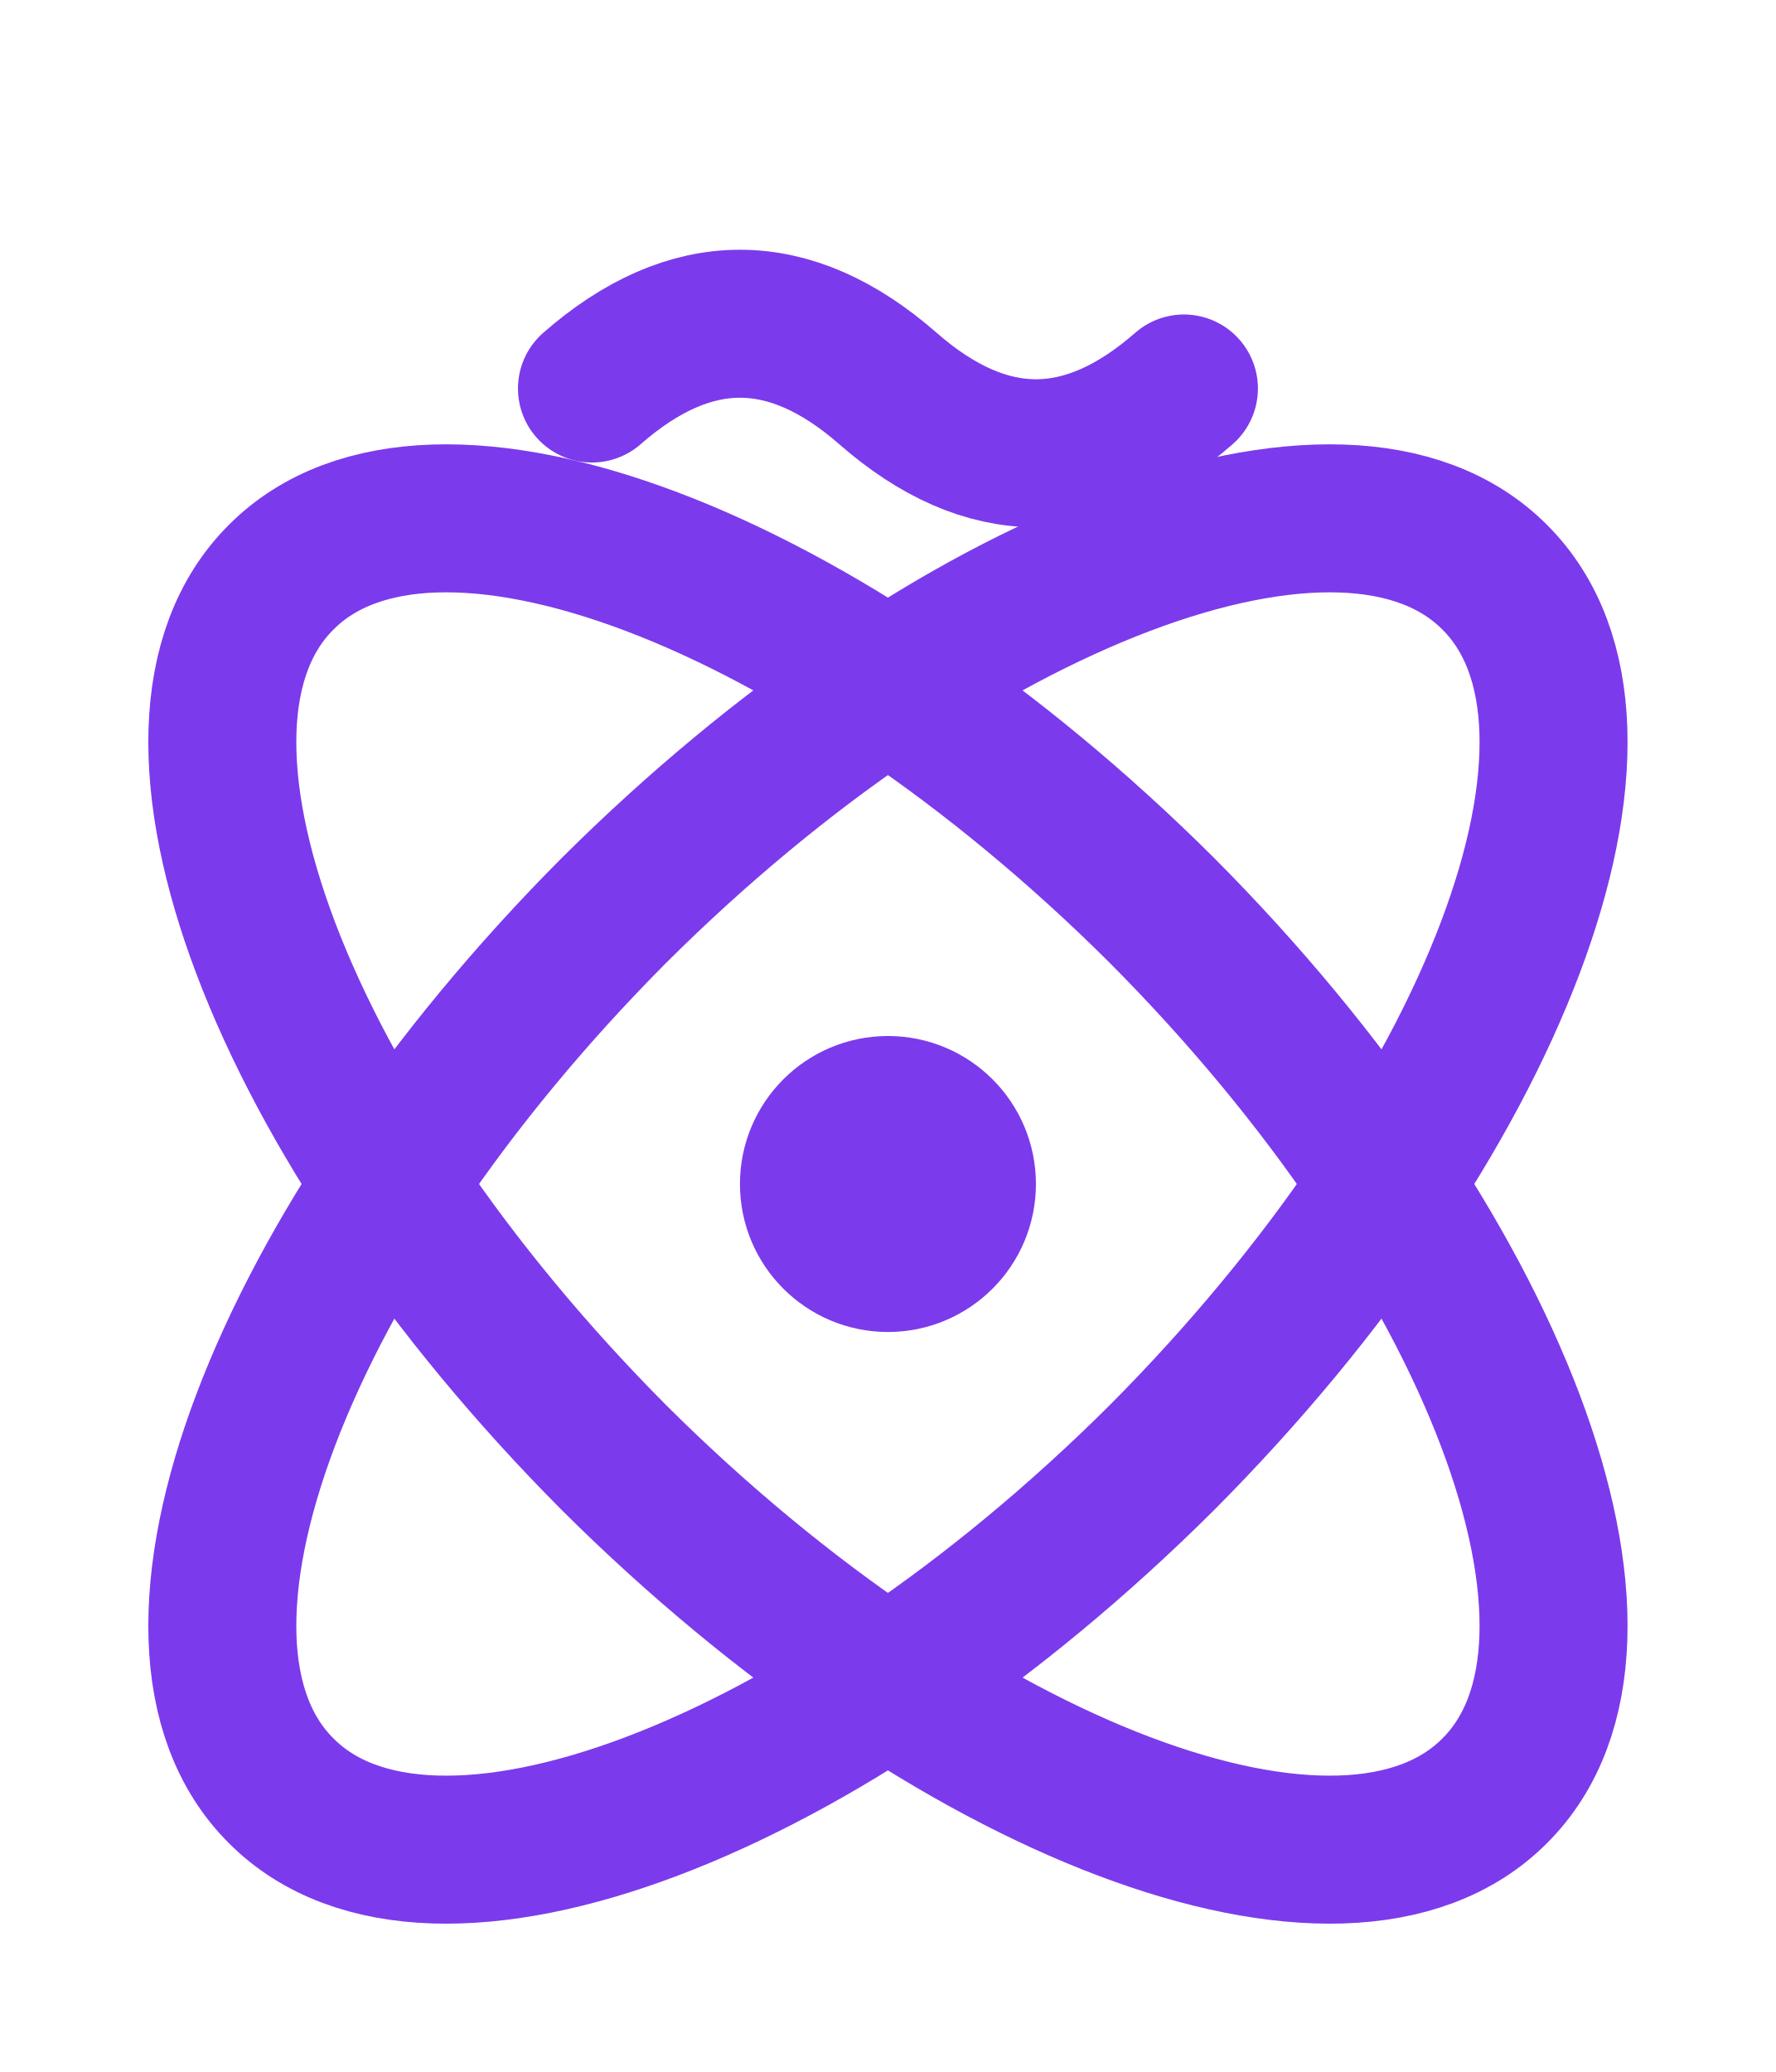
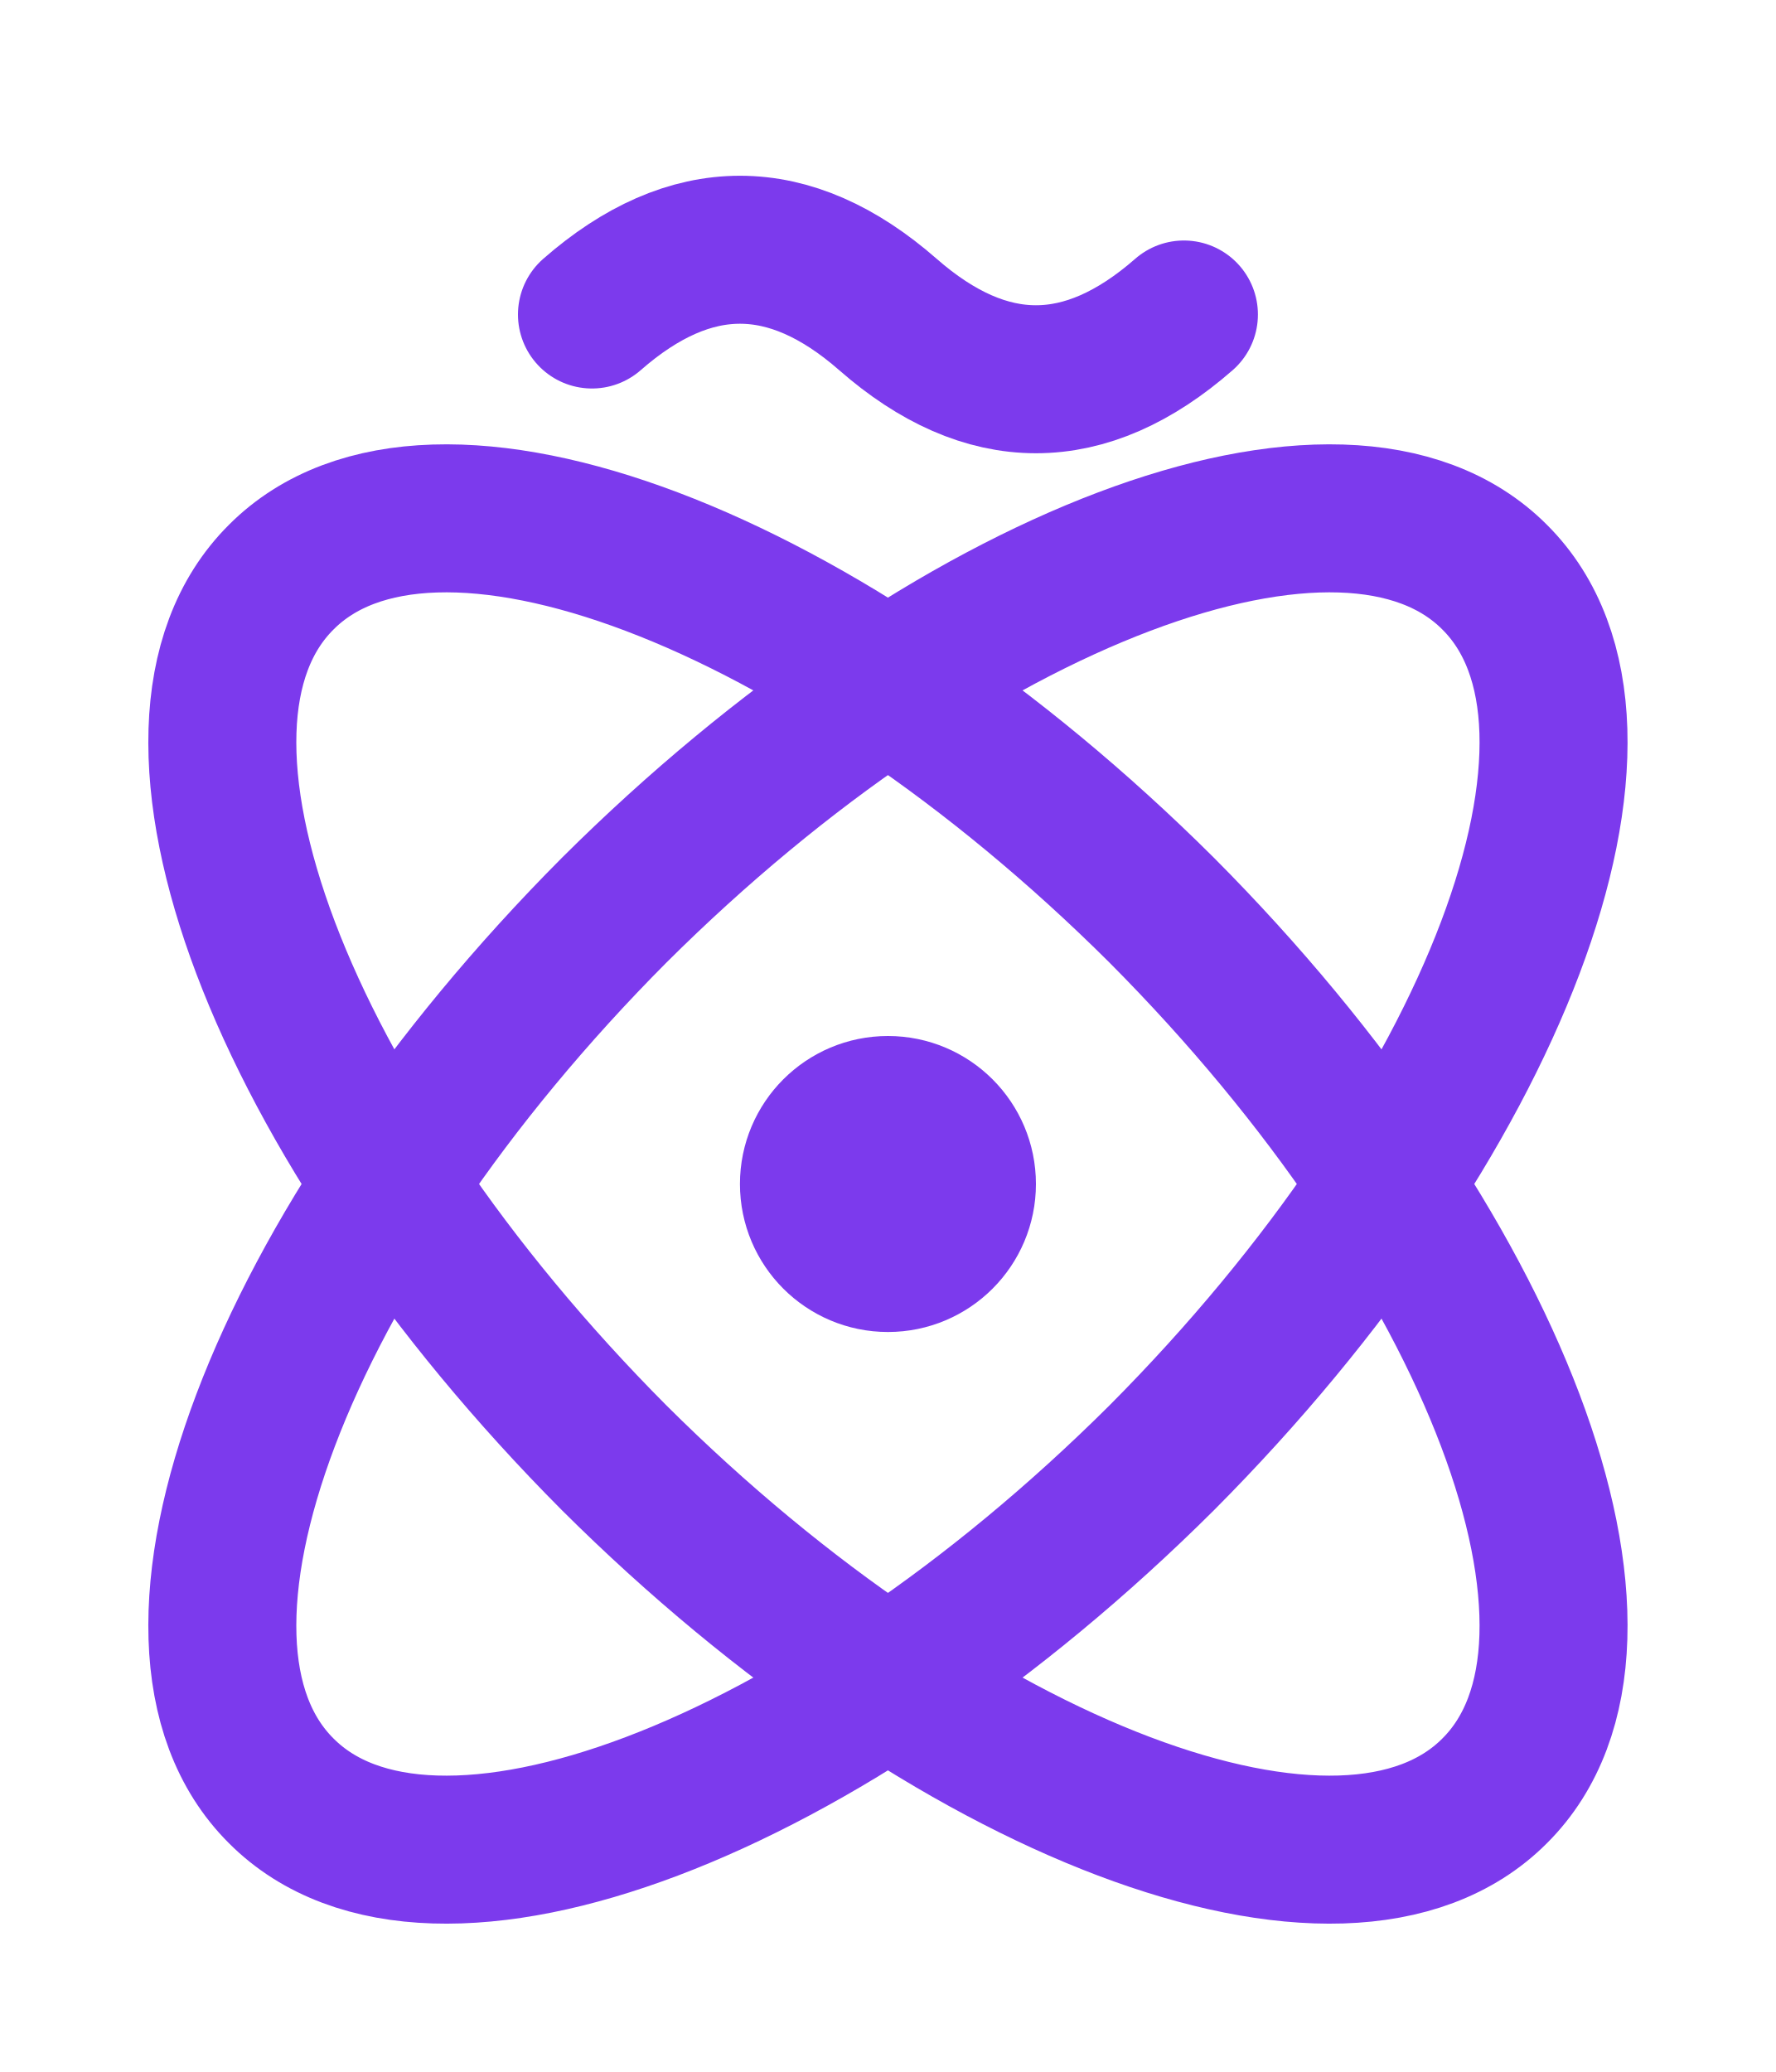
<svg xmlns="http://www.w3.org/2000/svg" width="24" height="28" viewBox="0 0 24 28" fill="none" stroke="#7c3aed" stroke-width="2" stroke-linecap="round" stroke-linejoin="round">
-   <path d="M 8 5.25 Q 10 3.5 12 5.25 T 16 5.25" />
+   <path d="M 8 4.25 Q 10 2.5 12 4.25 T 16 4.25" />
  <g transform="translate(0, 4)">
    <circle cx="12" cy="12" r="1" />
    <path d="M20.2 20.2c2.04-2.03.02-7.36-4.5-11.9-4.54-4.52-9.87-6.54-11.9-4.5-2.04 2.03-.02 7.36 4.5 11.9 4.54 4.52 9.87 6.54 11.9 4.5Z" />
    <path d="M15.7 15.7c4.52-4.54 6.54-9.87 4.5-11.9-2.03-2.04-7.36-.02-11.9 4.5-4.52 4.54-6.54 9.87-4.5 11.9 2.03 2.04 7.36.02 11.9-4.5Z" />
  </g>
</svg>
